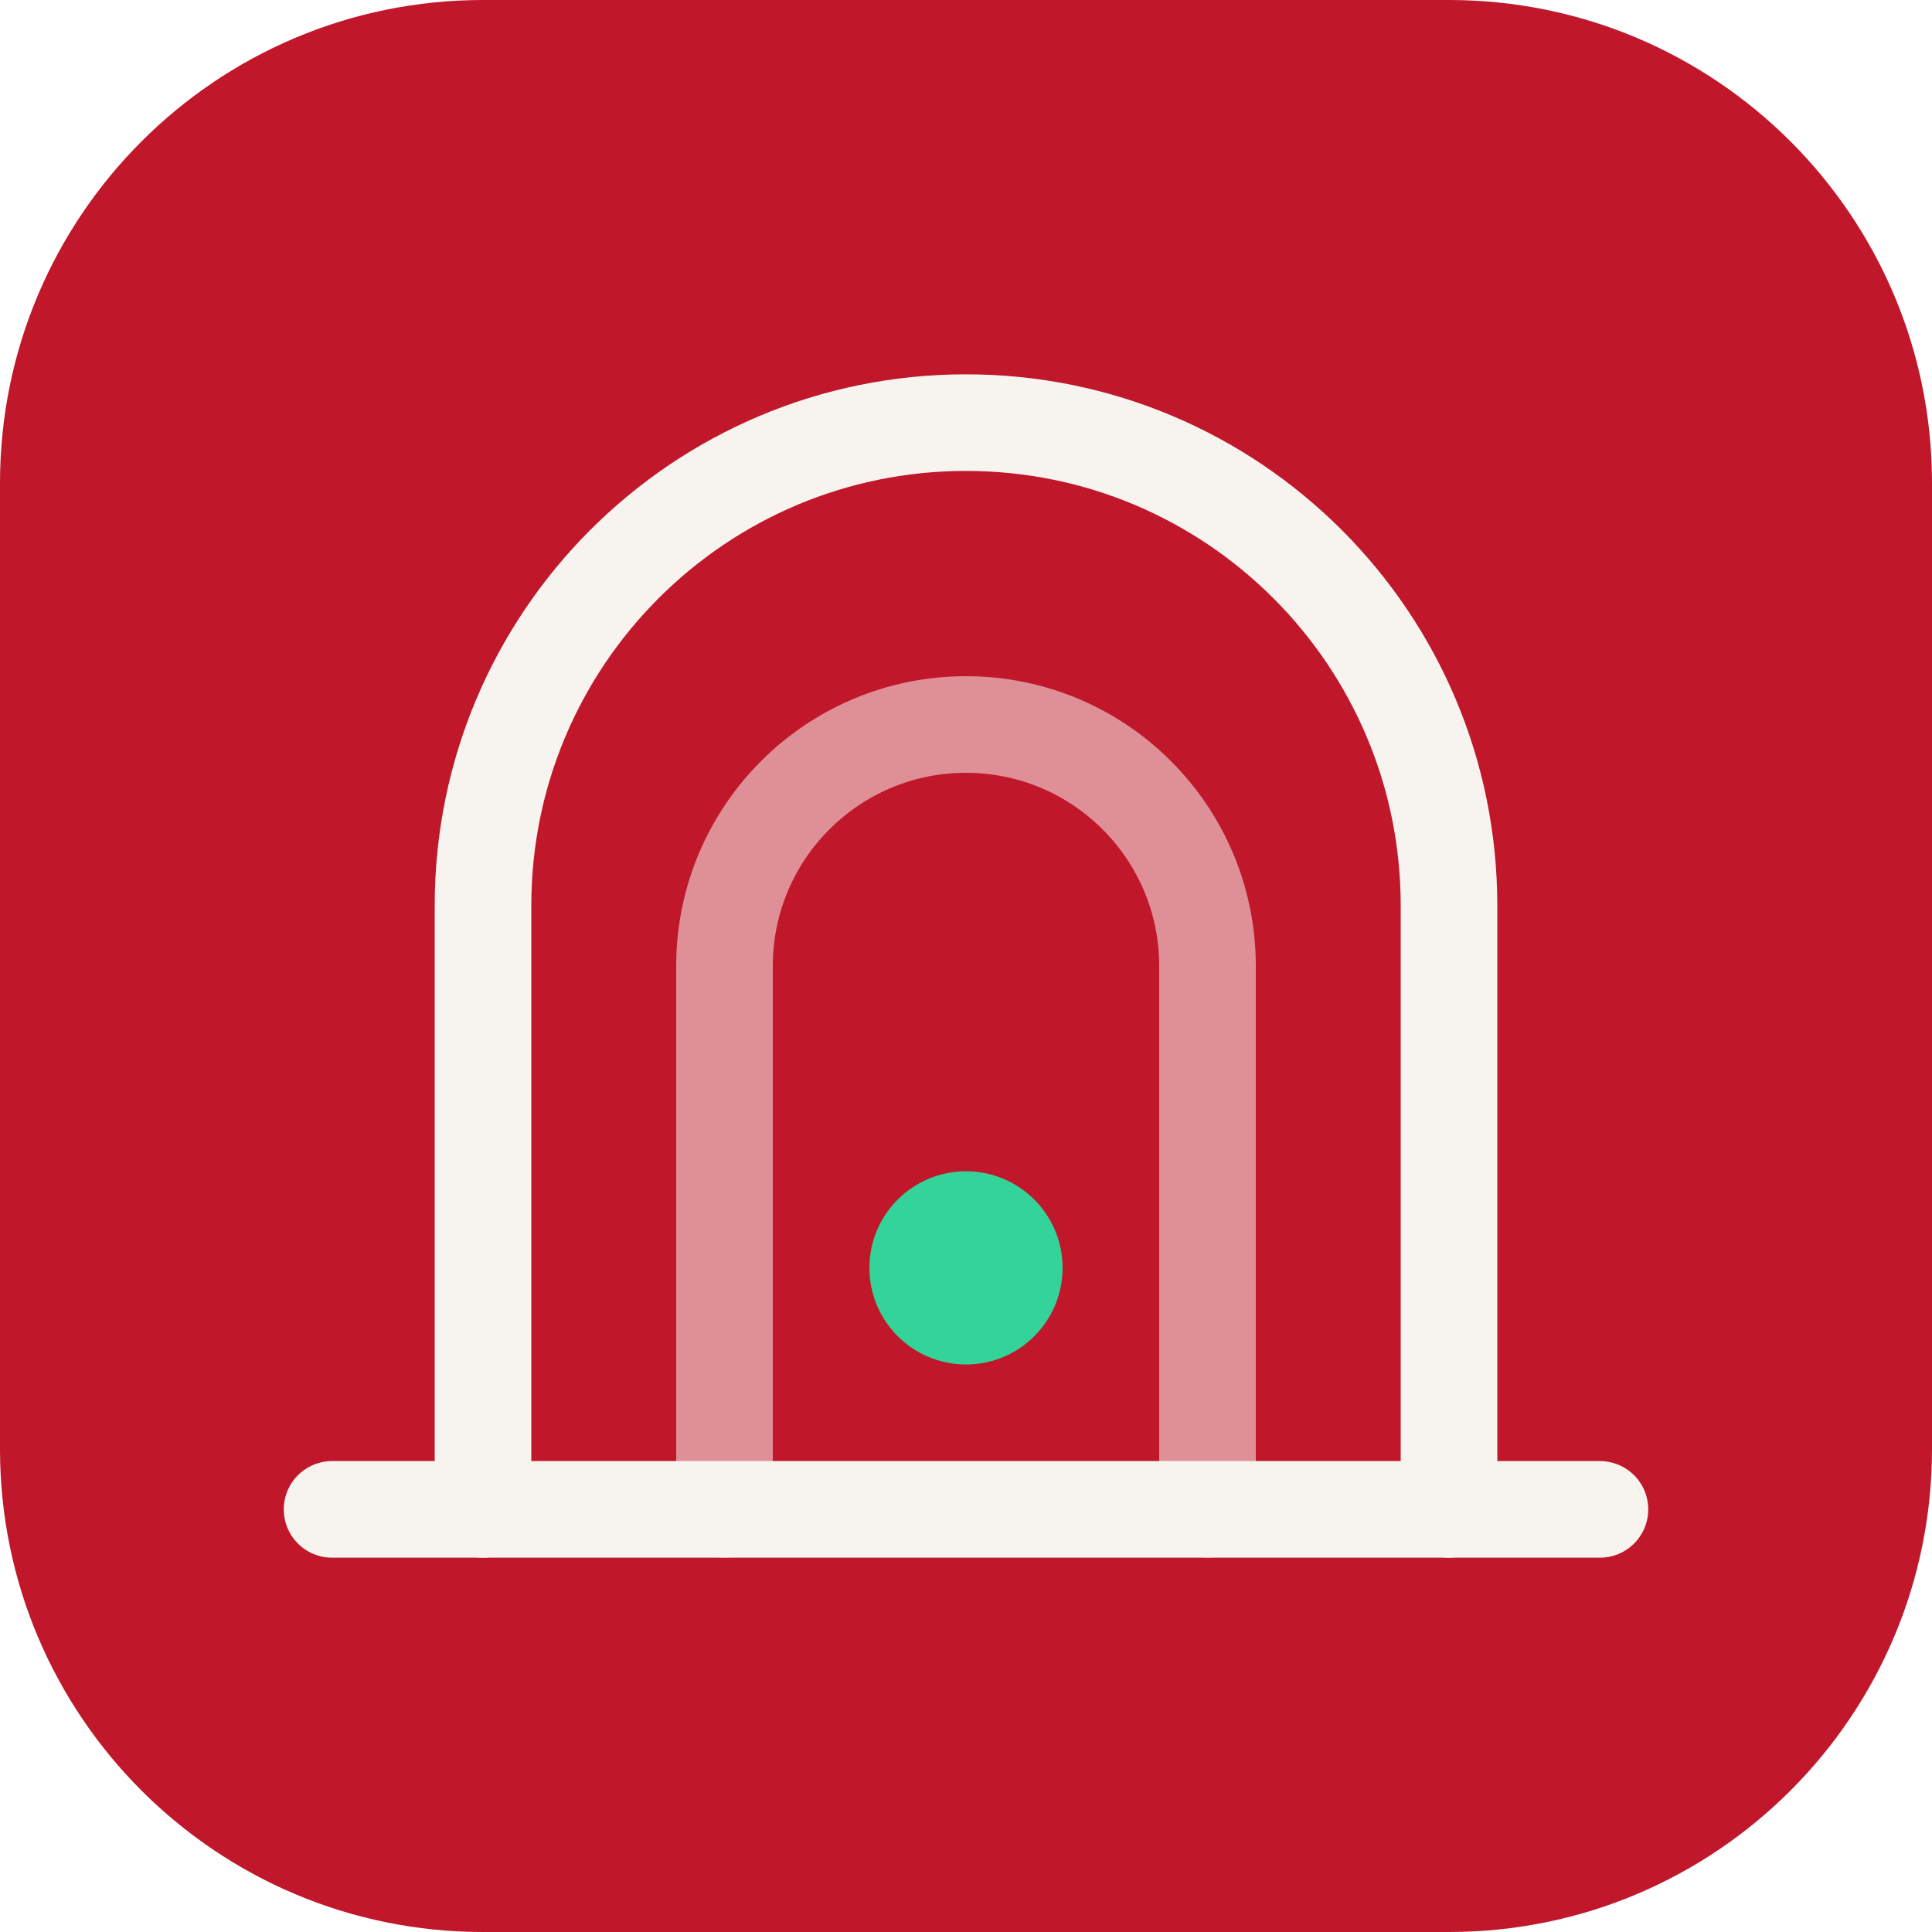
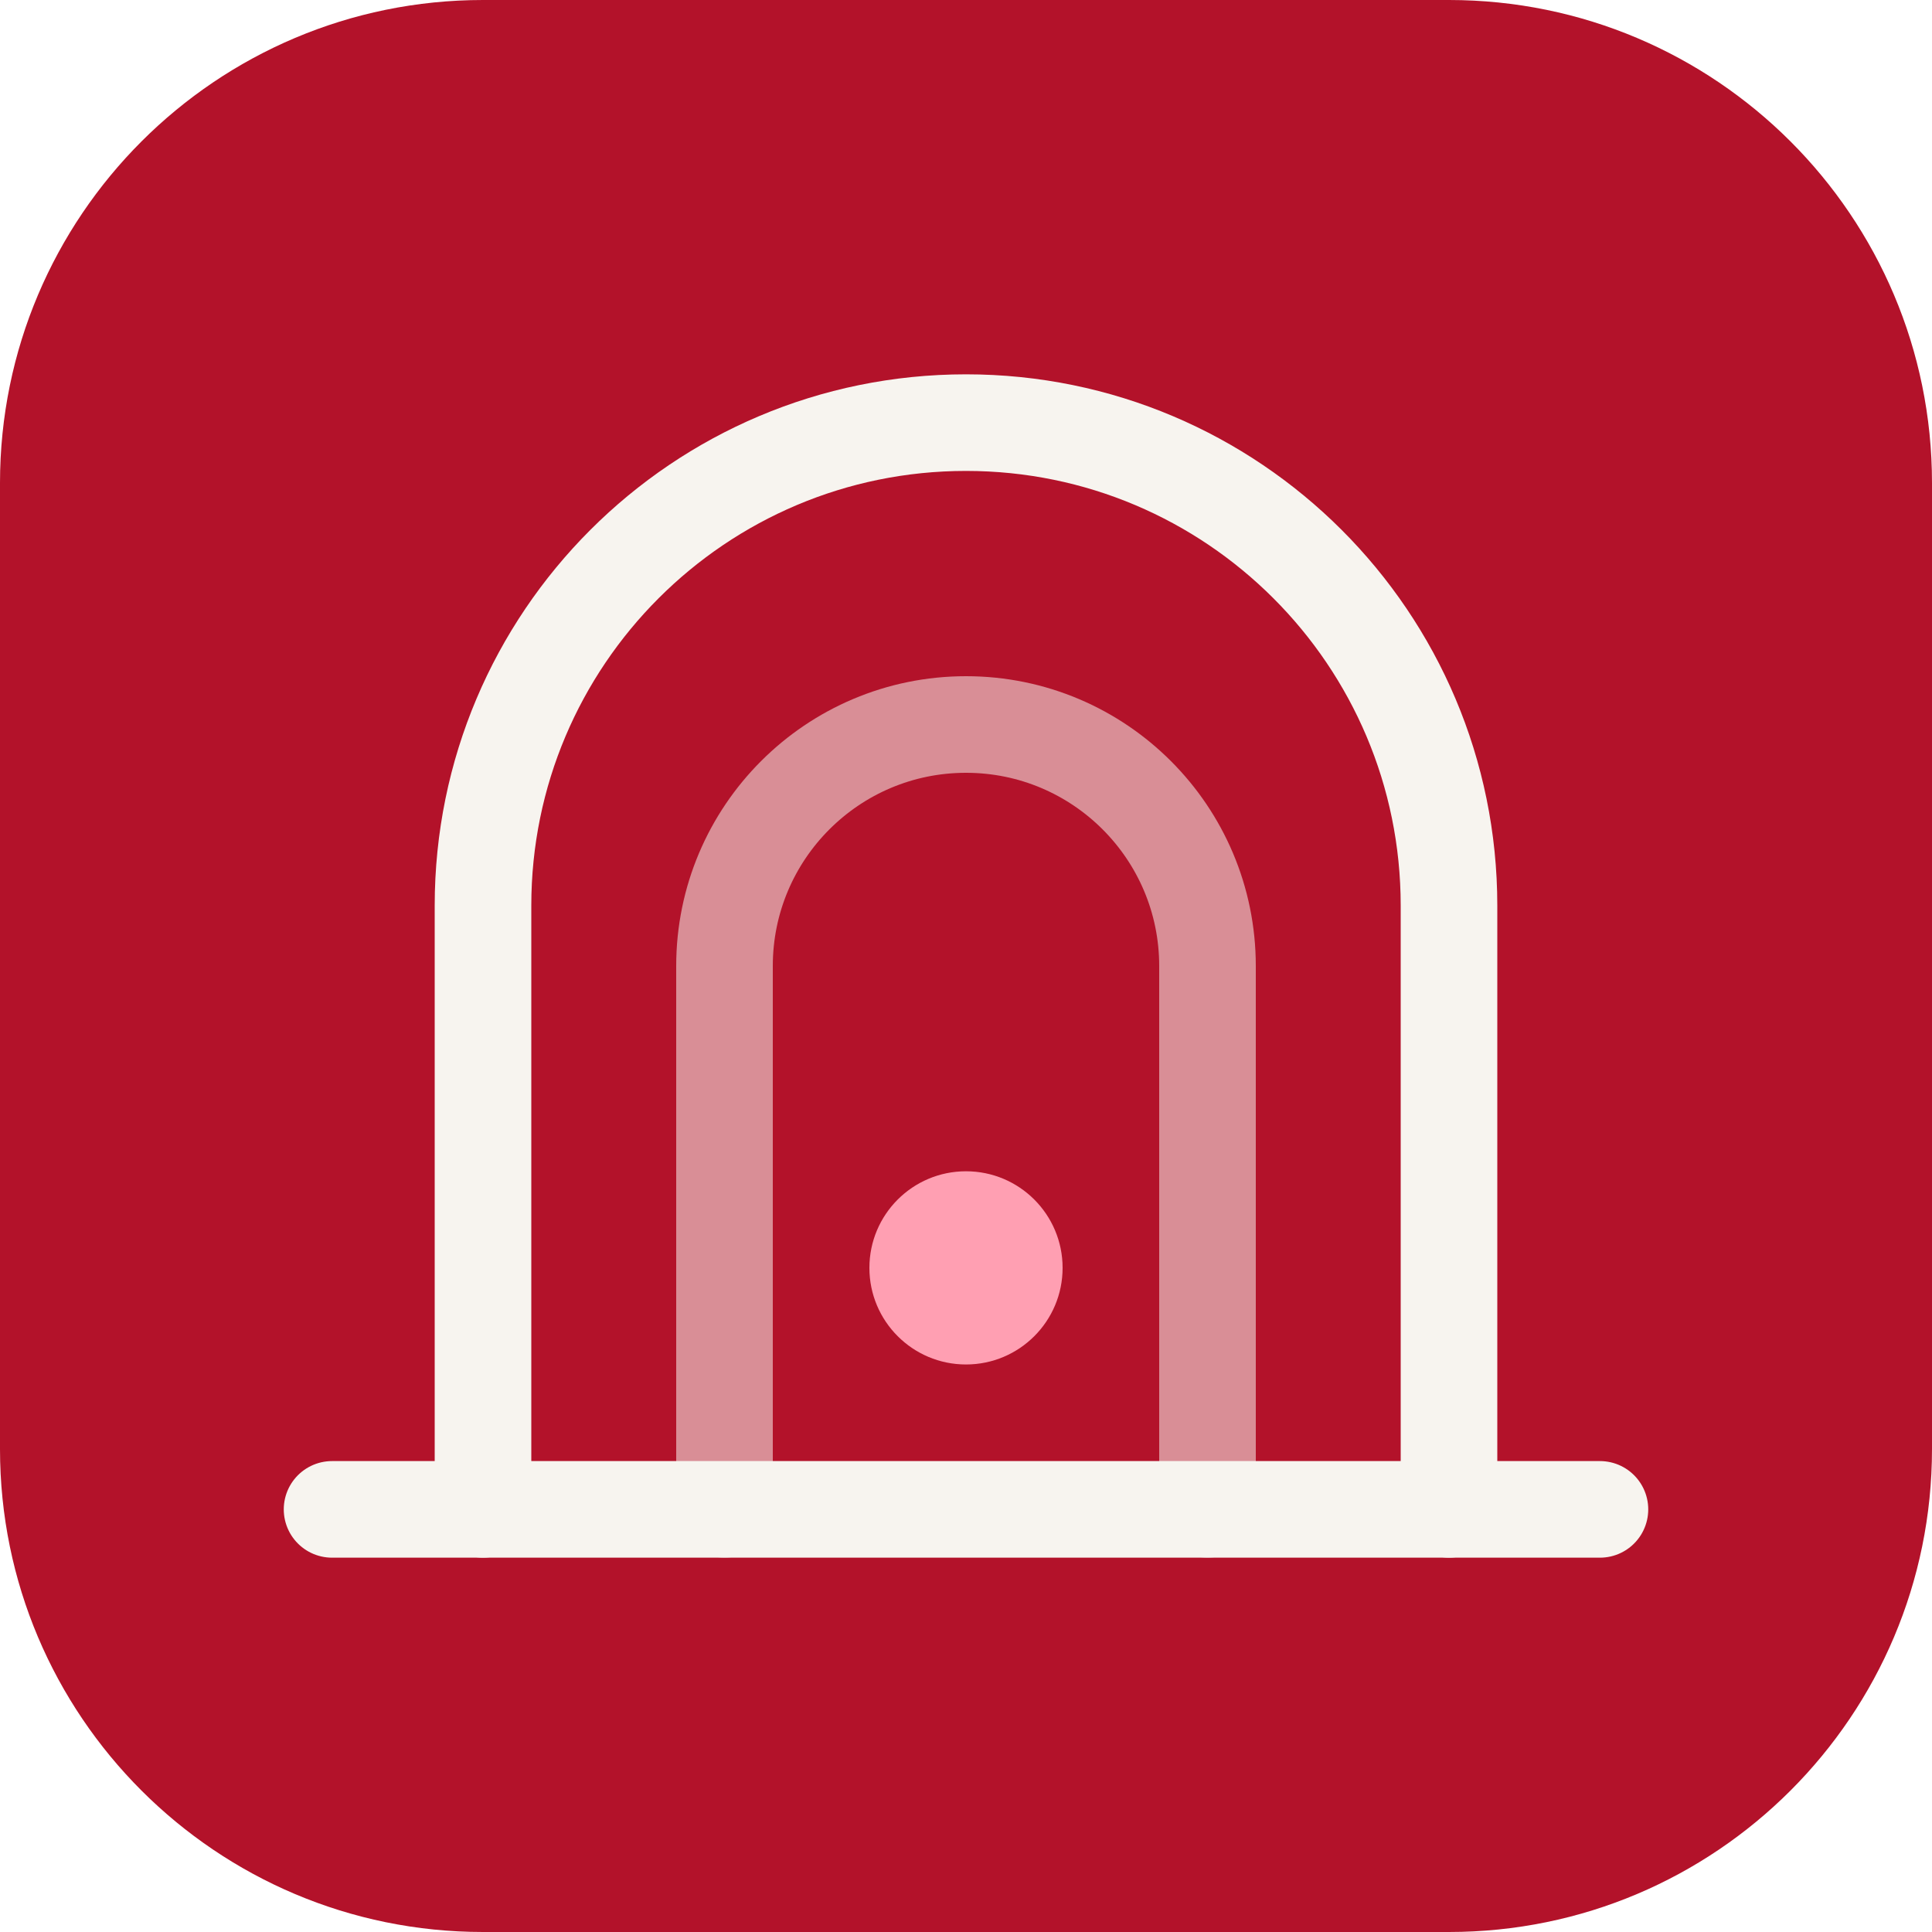
<svg xmlns="http://www.w3.org/2000/svg" viewBox="0 0 32 32">
-   <rect width="32" height="32" rx="8" fill="#c0172b" />
+   <rect width="32" height="32" rx="8" fill="#b3122a" />
  <g fill="none" stroke="#f7f4ef" stroke-width="1.6" stroke-linecap="round">
    <path d="M8 25V15a8 8 0 0 1 16 0v10" />
    <path d="M12 25V16a4 4 0 0 1 8 0v9" opacity=".55" />
    <path d="M5.5 25h21" />
  </g>
-   <circle cx="16" cy="21" r="1.6" fill="#34d399" />
+   <circle cx="16" cy="21" r="1.6" fill="#ff9fb2" />
</svg>
